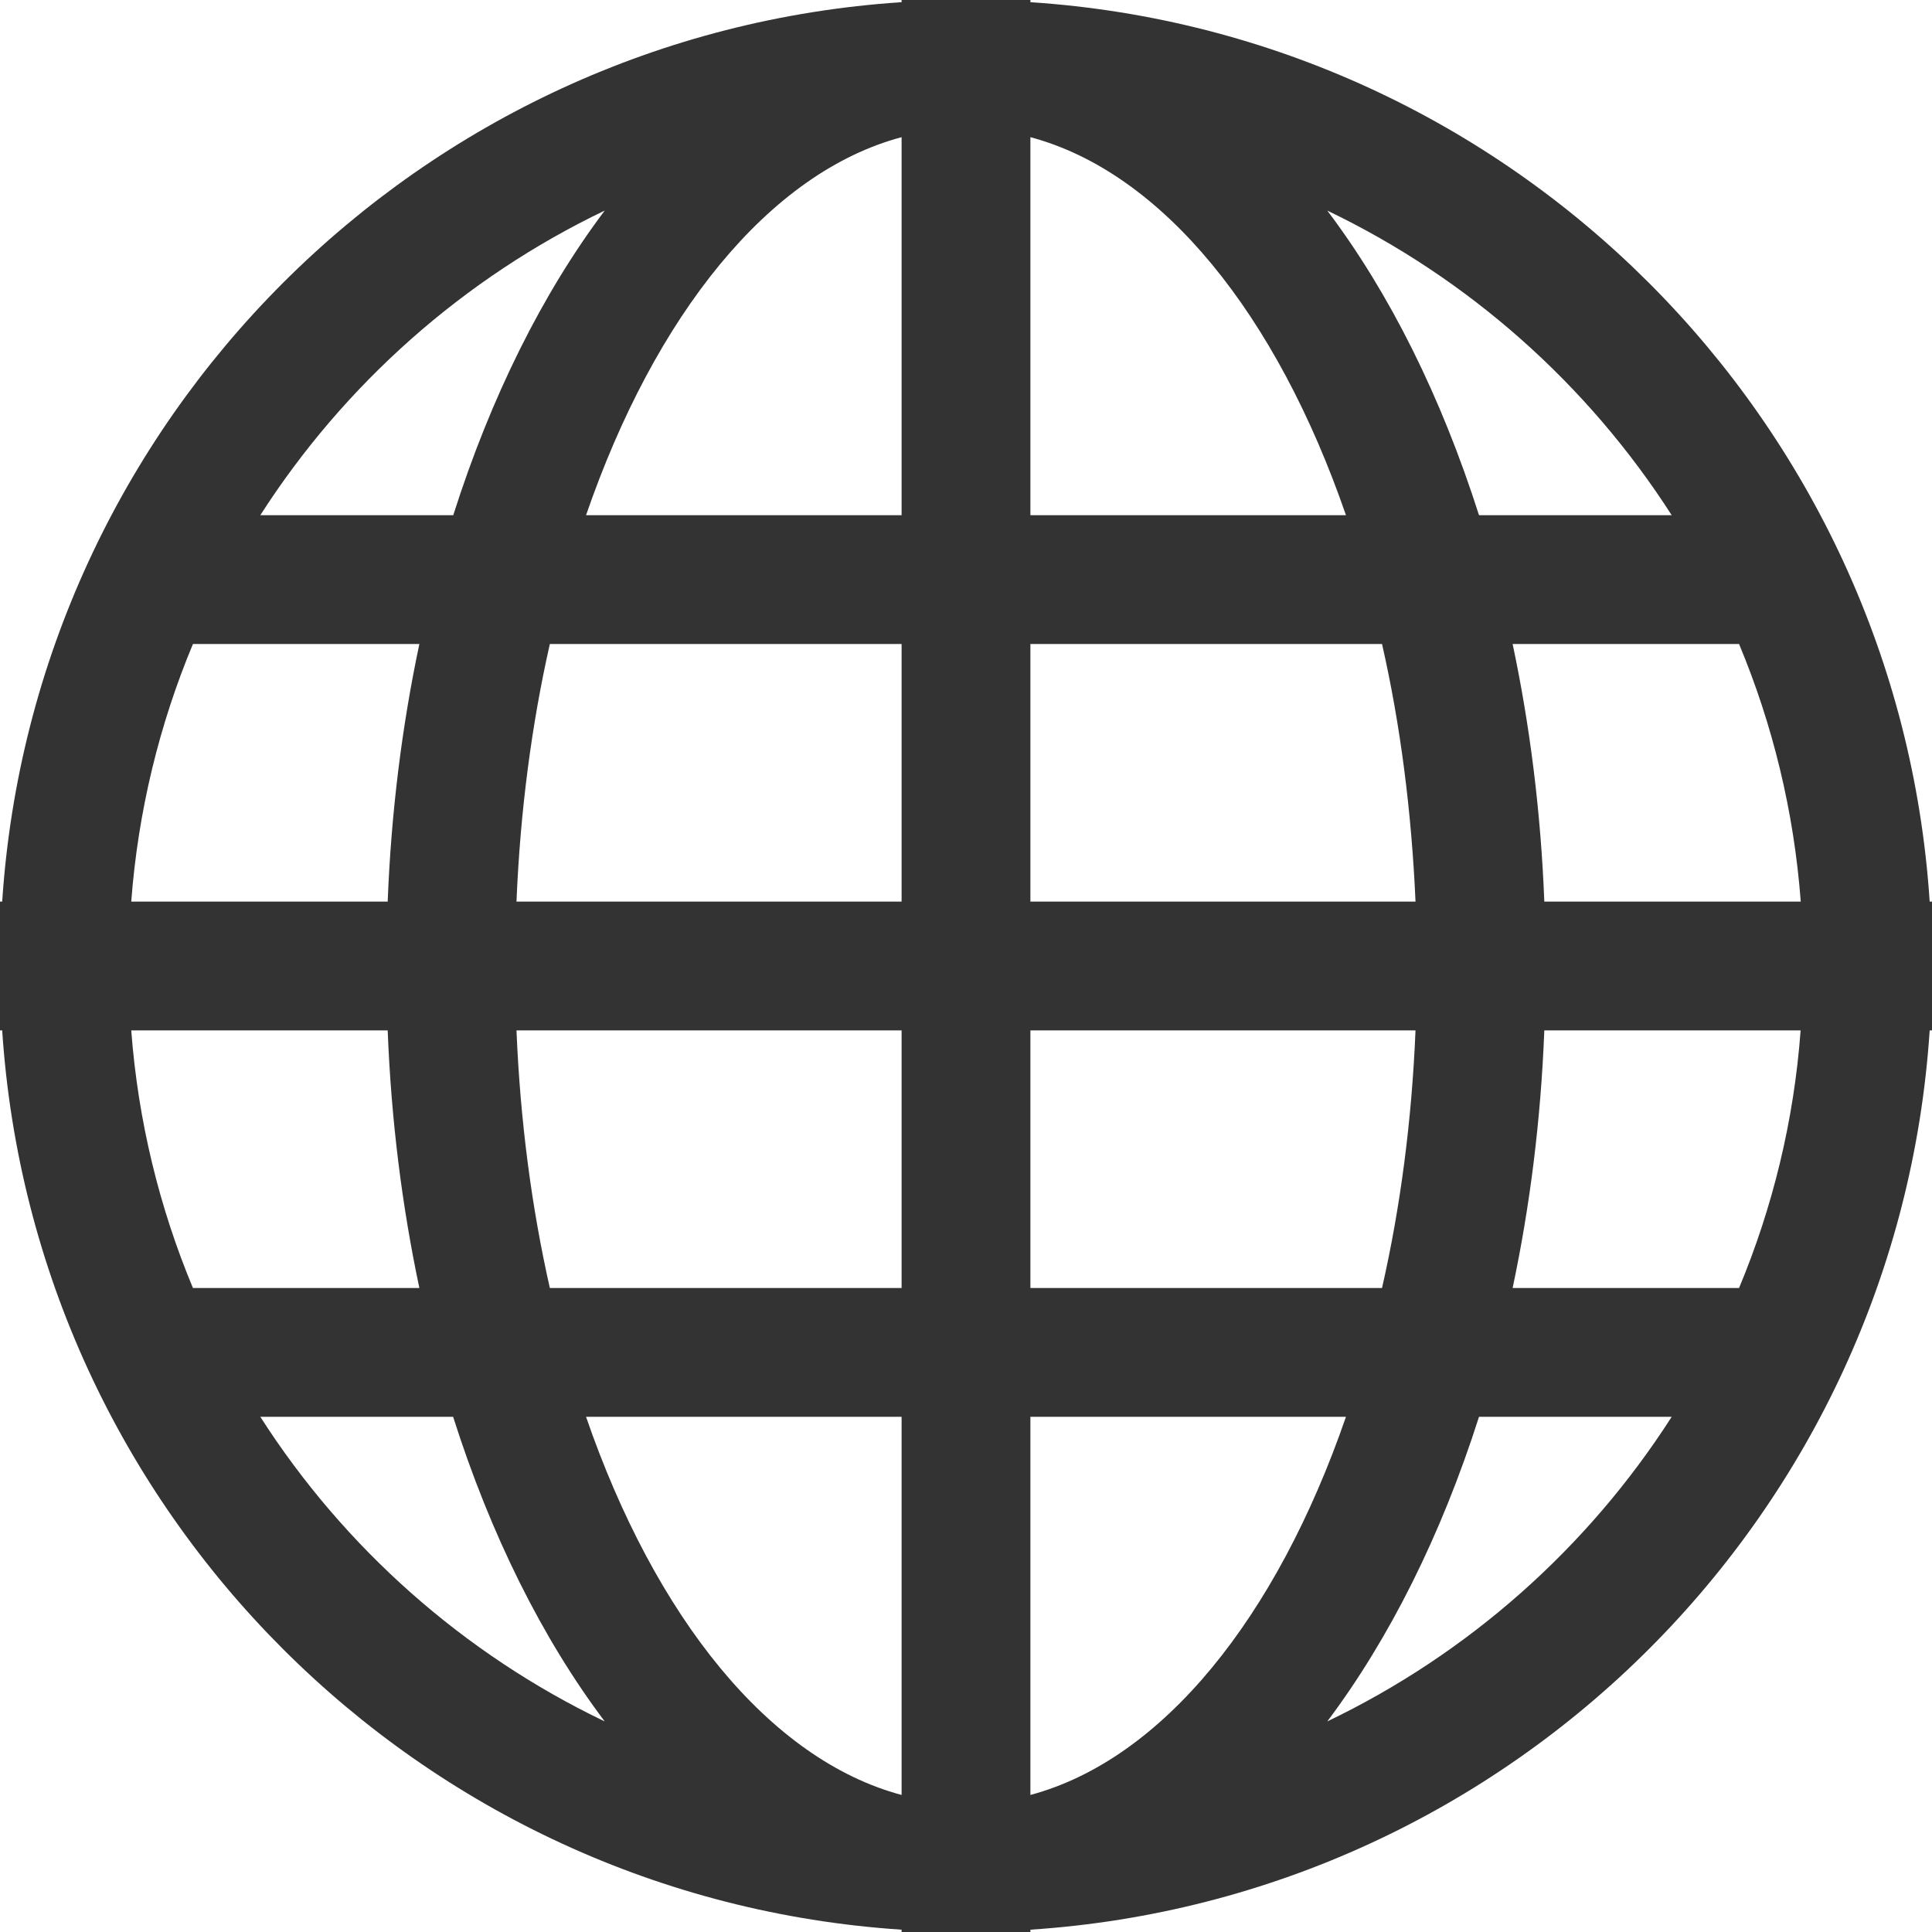
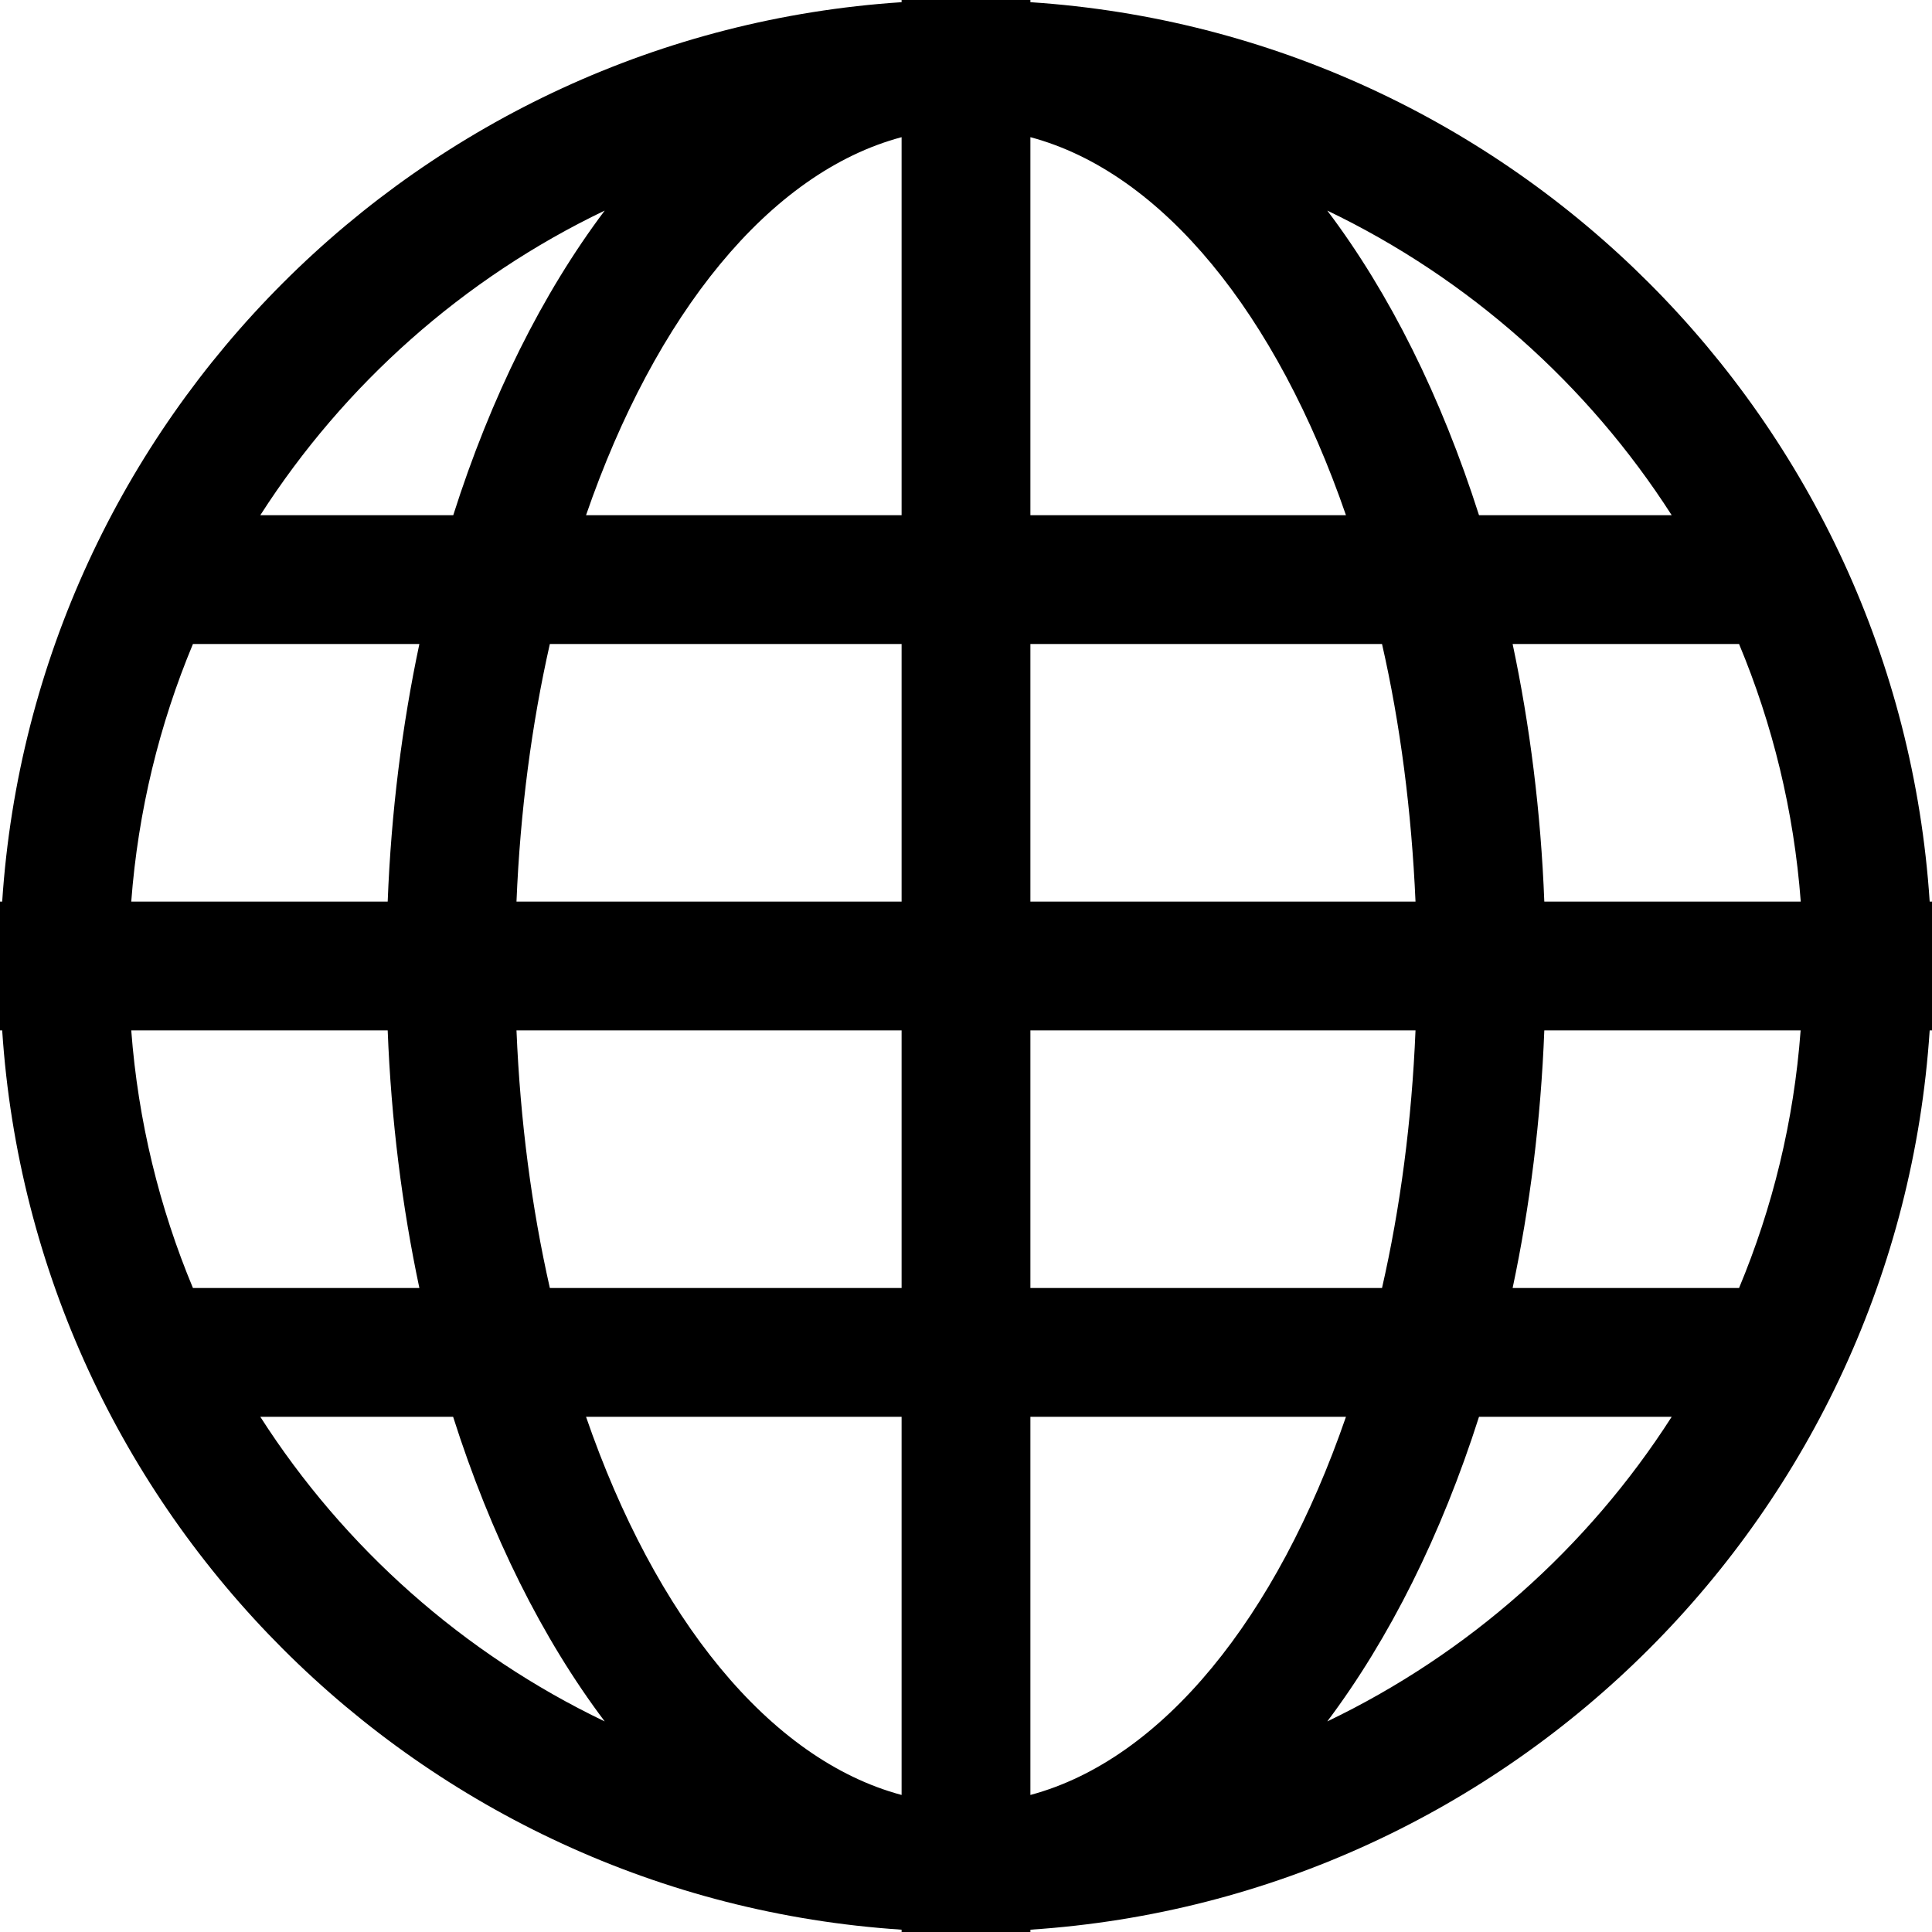
- <svg xmlns="http://www.w3.org/2000/svg" version="1.1" id="Capa_1" x="0px" y="0px" viewBox="0 0 15 15" style="enable-background:new 0 0 15 15;" xml:space="preserve">
-   <g>
-     <path style="fill:#333333;" d="M14.982,7C14.736,3.256,11.744,0.263,8,0.017V0H7.5H7v0.017C3.256,0.263,0.263,3.256,0.017,7H0v0.5             V8h0.017C0.263,11.744,3.256,14.736,7,14.982V15h0.5H8v-0.018c3.744-0.246,6.736-3.238,6.982-6.982H15V7.5V7H14.982z M4.695,1.635             C4.212,2.277,3.811,3.082,3.519,4H2.021C2.673,2.983,3.599,2.16,4.695,1.635z M1.498,5h1.758C3.122,5.632,3.037,6.303,3.01,7H1.019             C1.072,6.296,1.238,5.623,1.498,5z M1.019,8H3.01c0.027,0.697,0.112,1.368,0.246,2H1.498C1.238,9.377,1.072,8.704,1.019,8z              M2.021,11h1.497c0.292,0.918,0.693,1.723,1.177,2.365C3.599,12.84,2.673,12.018,2.021,11z M7,13.936             C5.972,13.661,5.087,12.557,4.55,11H7V13.936z M7,10H4.269C4.128,9.377,4.039,8.704,4.01,8H7V10z M7,7H4.01             c0.029-0.704,0.118-1.377,0.259-2H7V7z M7,4H4.55C5.087,2.443,5.972,1.339,7,1.065V4z M12.979,4h-1.496             c-0.293-0.918-0.693-1.723-1.178-2.365C11.4,2.16,12.327,2.983,12.979,4z M8,1.065C9.027,1.339,9.913,2.443,10.45,4H8V1.065z M8,5             h2.73c0.142,0.623,0.229,1.296,0.26,2H8V5z M8,8h2.99c-0.029,0.704-0.118,1.377-0.26,2H8V8z M8,13.936V11h2.45             C9.913,12.557,9.027,13.661,8,13.936z M10.305,13.365c0.483-0.643,0.885-1.447,1.178-2.365h1.496             C12.327,12.018,11.4,12.84,10.305,13.365z M13.502,10h-1.758c0.134-0.632,0.219-1.303,0.246-2h1.99             C13.928,8.704,13.762,9.377,13.502,10z M11.99,7c-0.027-0.697-0.112-1.368-0.246-2h1.758c0.26,0.623,0.426,1.296,0.479,2H11.99z" />
-   </g>
+ <svg xmlns="http://www.w3.org/2000/svg" enable-background="new 0 0 15 15" version="1.1" viewBox="0 0 15 15" xml:space="preserve">
+   <path d="m14.982 7c-0.246-3.744-3.238-6.737-6.982-6.983v-0.017h-1v0.017c-3.744 0.246-6.737 3.239-6.983 6.983h-0.017v1h0.017c0.246 3.744 3.239 6.736 6.983 6.982v0.018h1v-0.018c3.744-0.246 6.736-3.238 6.982-6.982h0.018v-1h-0.018zm-10.287-5.365c-0.483 0.642-0.884 1.447-1.176 2.365h-1.498c0.652-1.017 1.578-1.84 2.674-2.365zm-3.197 3.365h1.758c-0.134 0.632-0.219 1.303-0.246 2h-1.991c0.053-0.704 0.219-1.377 0.479-2zm-0.479 3h1.991c0.027 0.697 0.112 1.368 0.246 2h-1.758c-0.26-0.623-0.426-1.296-0.479-2zm1.002 3h1.497c0.292 0.918 0.693 1.723 1.177 2.365-1.096-0.525-2.022-1.347-2.674-2.365zm4.979 2.936c-1.028-0.275-1.913-1.379-2.45-2.936h2.45v2.936zm0-3.936h-2.731c-0.141-0.623-0.23-1.296-0.259-2h2.99v2zm0-3h-2.99c0.029-0.704 0.118-1.377 0.259-2h2.731v2zm0-3h-2.45c0.537-1.557 1.422-2.661 2.45-2.935v2.935zm5.979 0h-1.496c-0.293-0.918-0.693-1.723-1.178-2.365 1.095 0.525 2.022 1.348 2.674 2.365zm-4.979-2.935c1.027 0.274 1.913 1.378 2.45 2.935h-2.45v-2.935zm0 3.935h2.73c0.142 0.623 0.229 1.296 0.26 2h-2.99v-2zm0 3h2.99c-0.029 0.704-0.118 1.377-0.26 2h-2.73v-2zm0 5.936v-2.936h2.45c-0.537 1.557-1.423 2.661-2.45 2.936zm2.305-0.571c0.483-0.643 0.885-1.447 1.178-2.365h1.496c-0.652 1.018-1.579 1.84-2.674 2.365zm3.197-3.365h-1.758c0.134-0.632 0.219-1.303 0.246-2h1.99c-0.052 0.704-0.218 1.377-0.478 2zm-1.512-3c-0.027-0.697-0.112-1.368-0.246-2h1.758c0.26 0.623 0.426 1.296 0.479 2h-1.991z" />
</svg>
